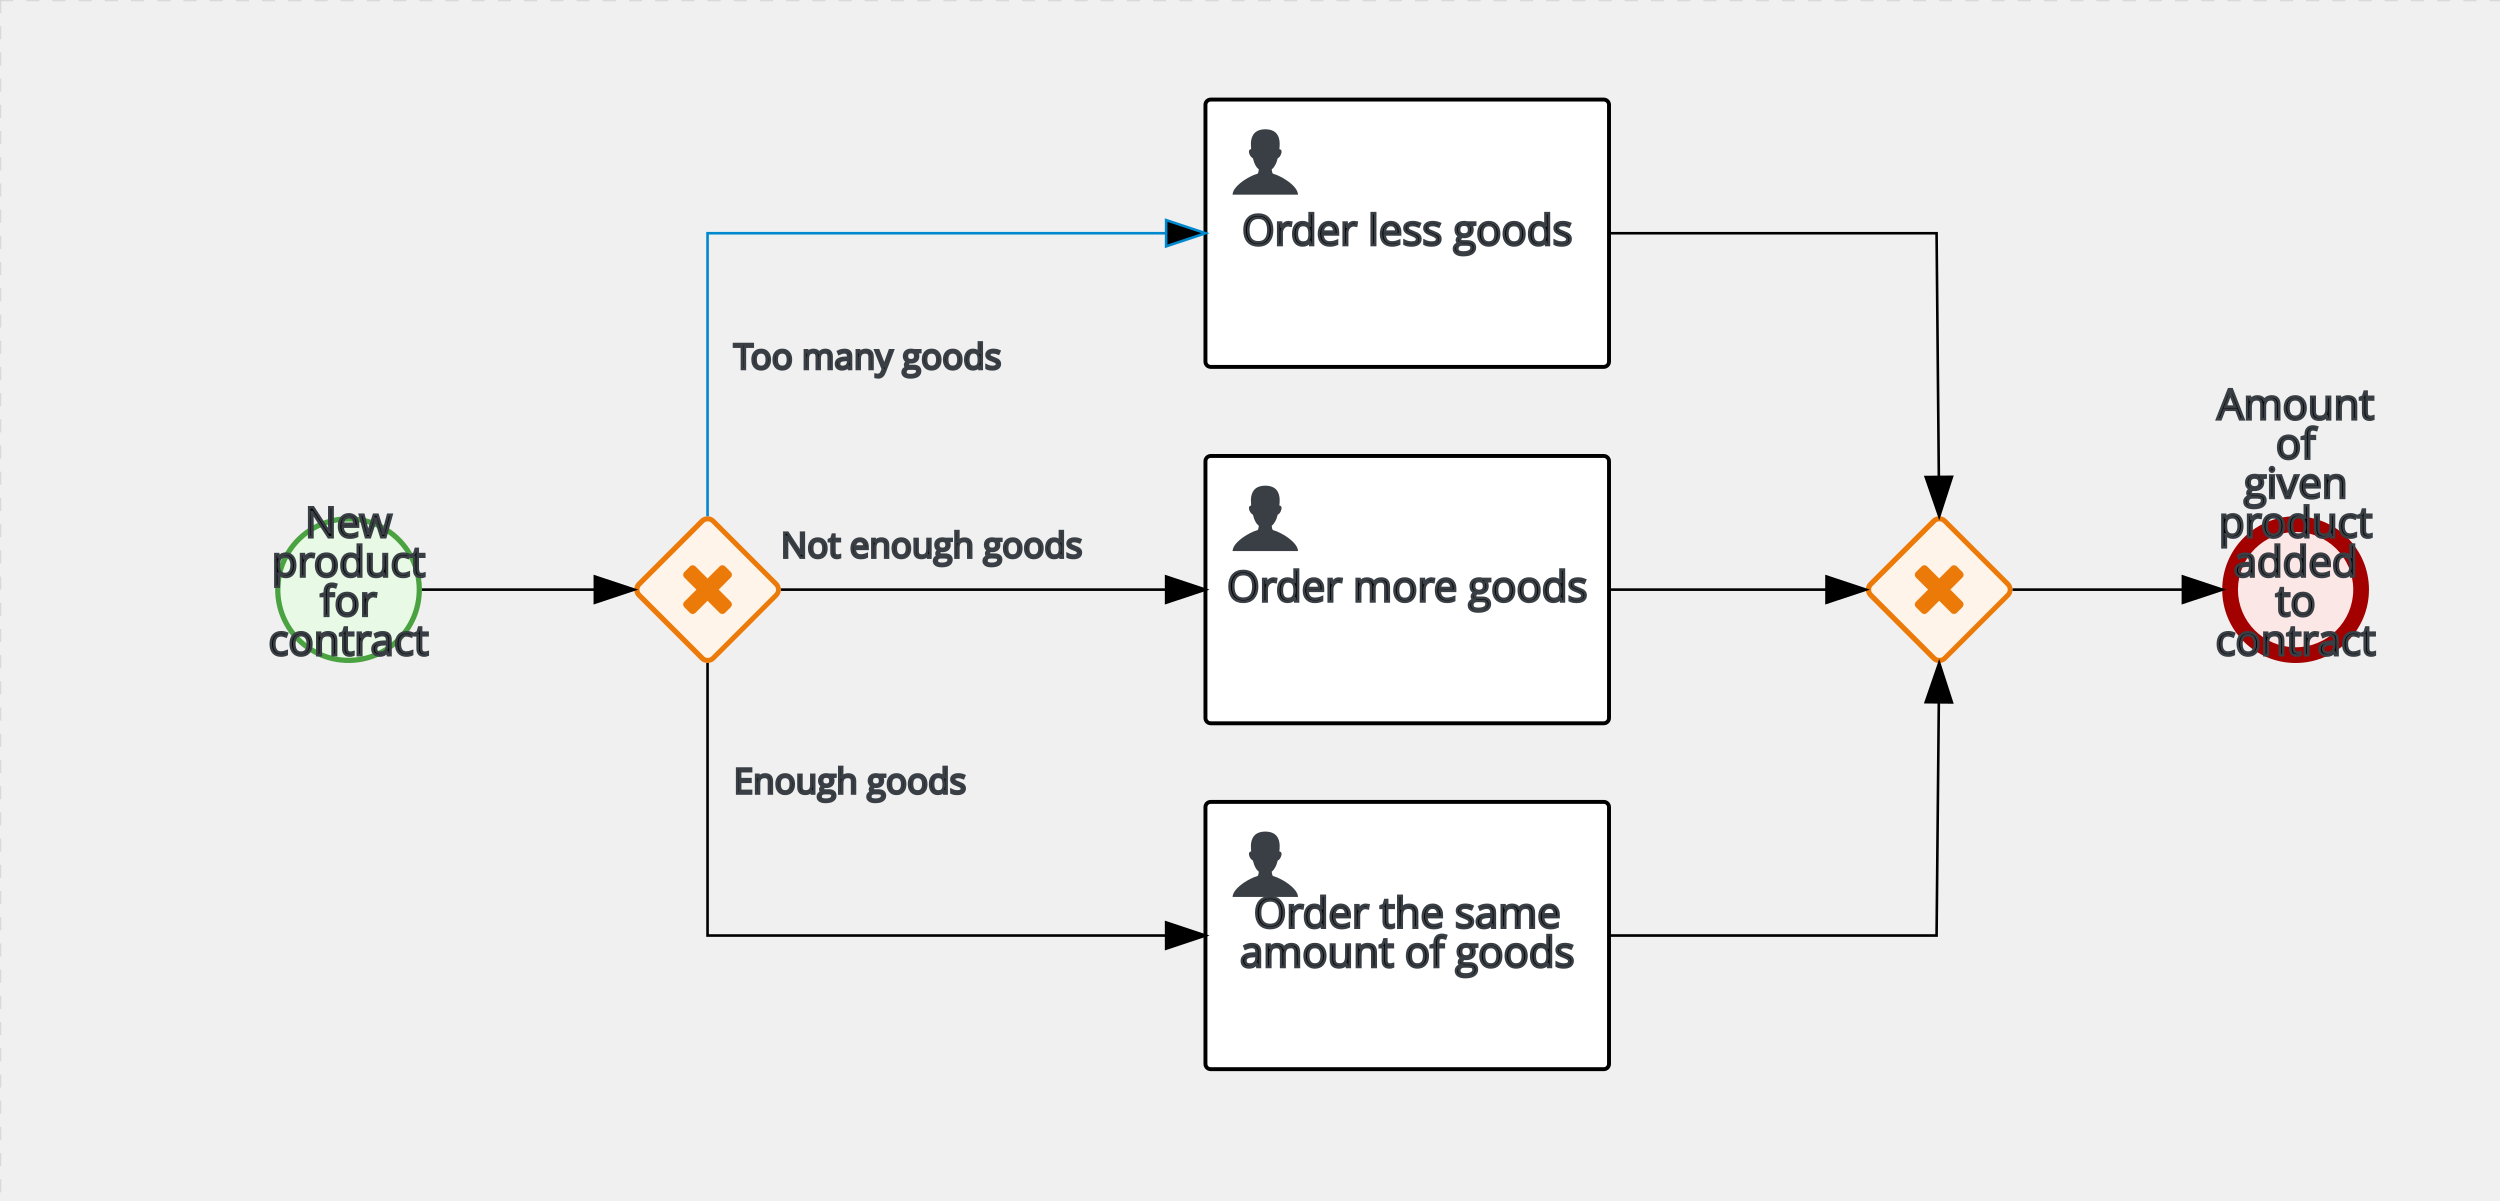
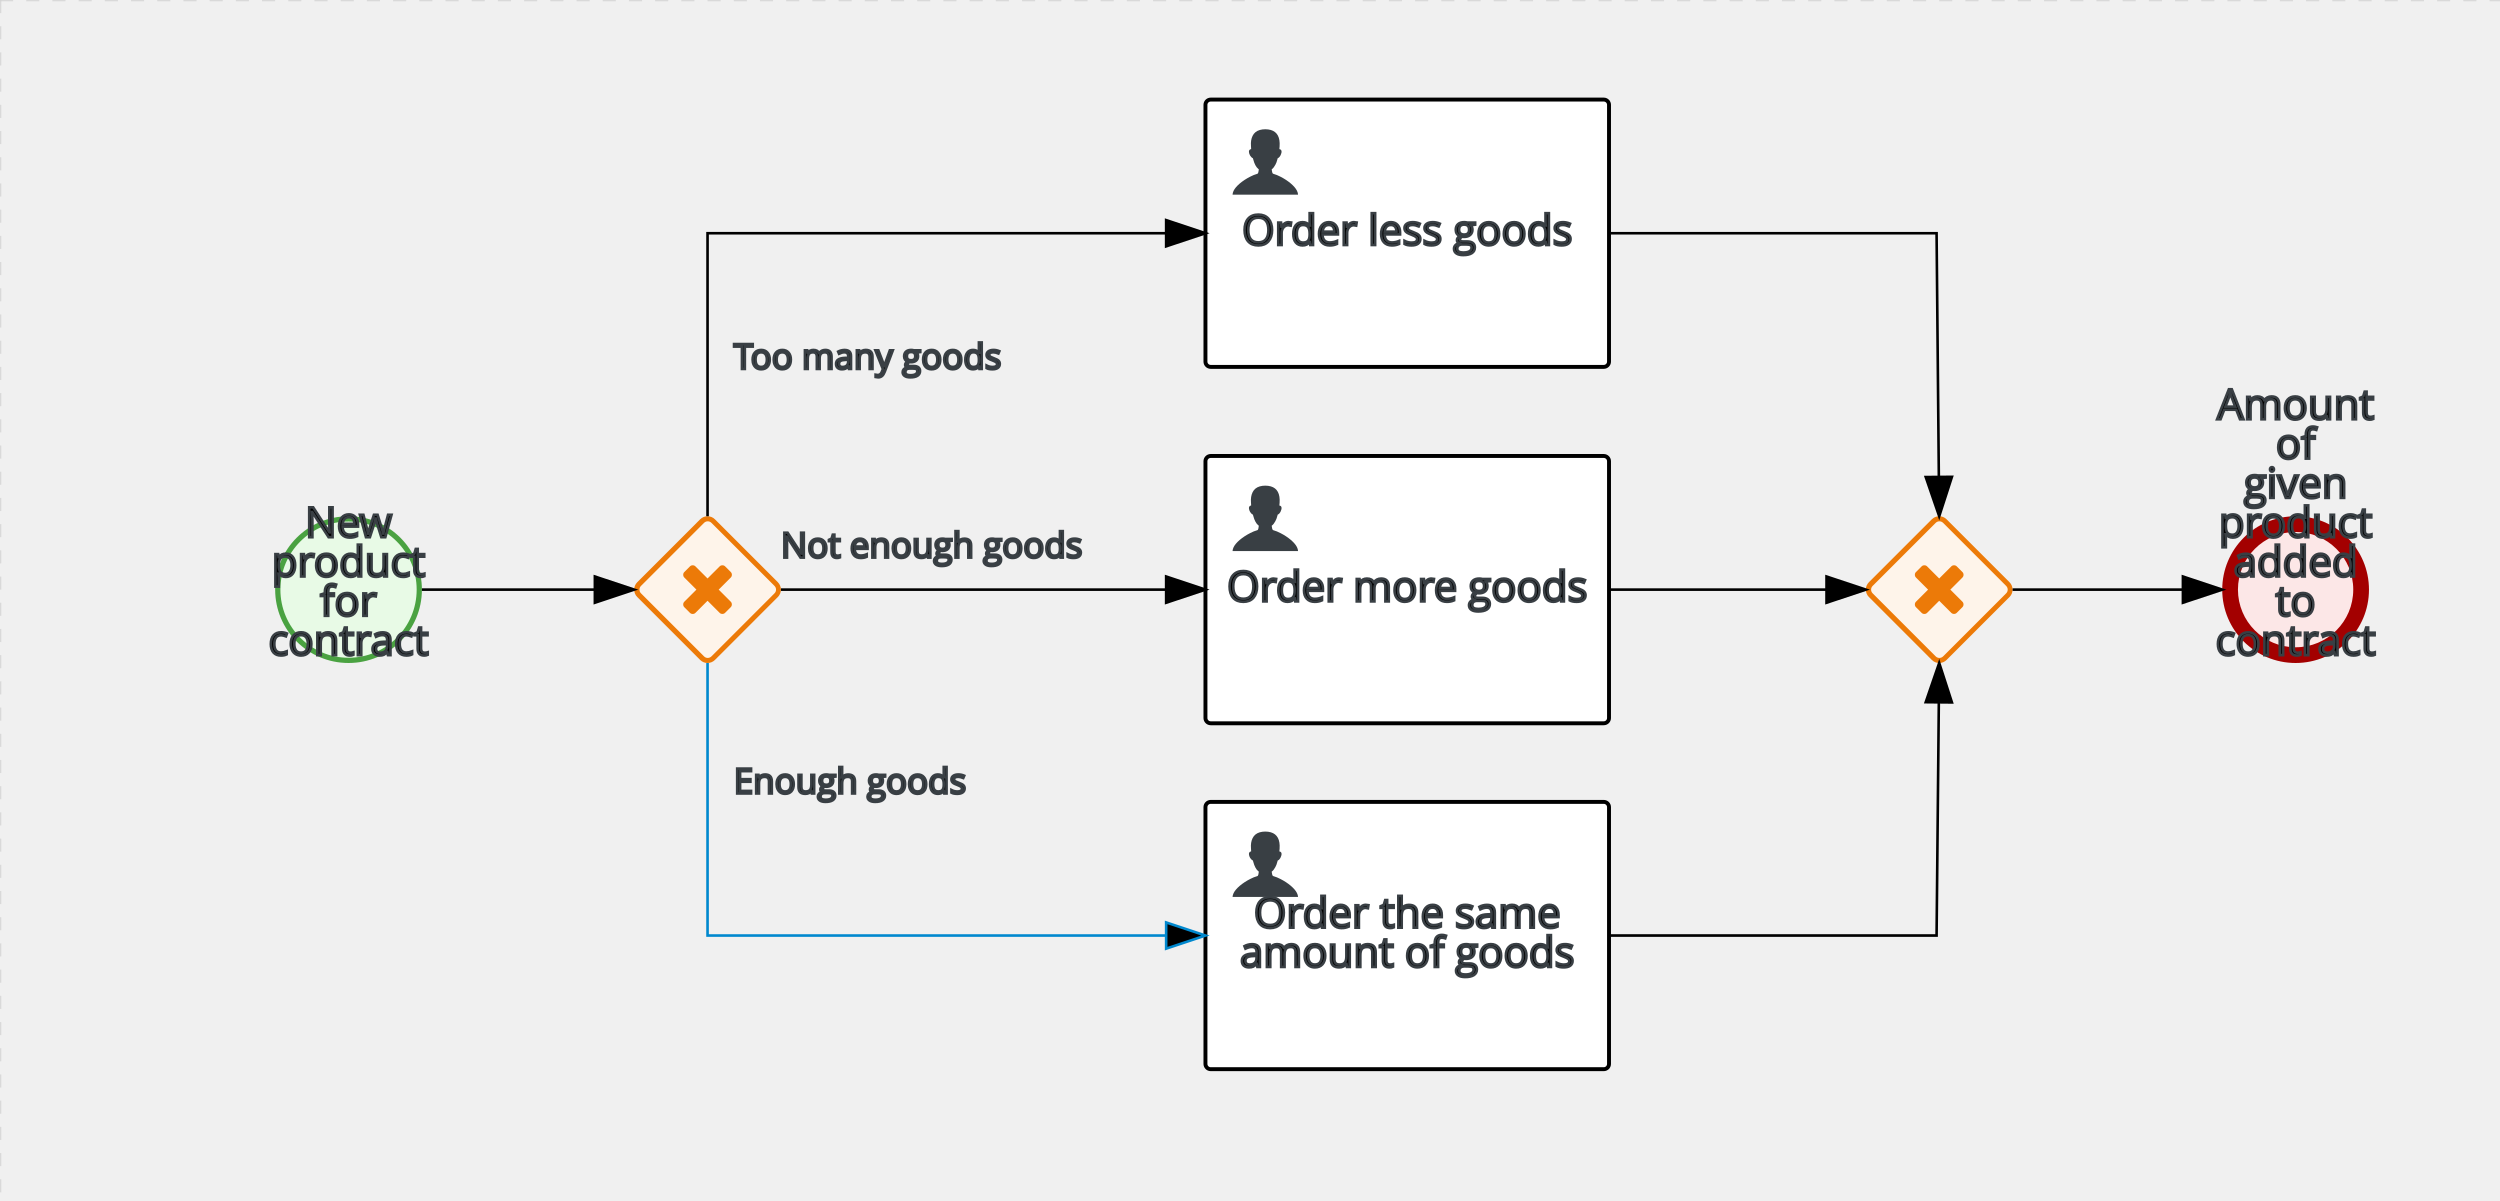
<svg xmlns="http://www.w3.org/2000/svg" version="1.1" width="954" height="458" viewBox="0 0 954 458">
  <defs />
  <g transform="matrix(1,0,0,1,0,0)">
    <g>
      <g>
        <g>
          <path fill="none" stroke="#d3d3d3" paint-order="fill stroke markers" d=" M 0 0 L 1200 0" stroke-miterlimit="10" stroke-opacity="0.8" stroke-dasharray="5" />
        </g>
        <g>
          <path fill="none" stroke="#d3d3d3" paint-order="fill stroke markers" d=" M 0 0 L 0 800" stroke-miterlimit="10" stroke-opacity="0.8" stroke-dasharray="5" />
        </g>
      </g>
      <g id="_ADE8606C-BA04-49FE-BBE7-30871CAC94AC" bpmn2nodeid="_ADE8606C-BA04-49FE-BBE7-30871CAC94AC" transform="matrix(1,0,0,1,848,197)">
        <g>
          <path fill="none" stroke="none" />
        </g>
        <g transform="matrix(0.125,0,0,0.125,0,0)">
          <g transform="matrix(1,0,0,1,0,0)">
            <path fill="#fce7e7" stroke="none" id="_ADE8606C-BA04-49FE-BBE7-30871CAC94AC?shapeType=BACKGROUND" paint-order="stroke fill markers" d=" M 0 0 M 444 224 C 444 263.9 434.2 300.8 414.4 334.5 C 394.7 368.2 368 394.9 334.4 414.5 C 300.8 434.1 263.9 444 224 444 C 184.1 444 147.2 434.2 113.5 414.4 C 79.8 394.7 53.1 368 33.5 334.4 C 13.9 300.8 4 263.9 4 224 C 4 184.1 13.8 147.2 33.6 113.5 C 53.4 79.8 80.1 53.1 113.6 33.5 C 147.1 13.9 184.1 4 224 4 C 263.9 4 300.8 13.8 334.5 33.6 C 368.2 53.4 394.9 80.1 414.5 113.6 C 434.1 147.1 444 184.1 444 224 Z" />
          </g>
          <g>
            <g transform="matrix(1,0,0,1,0,0)">
              <g transform="matrix(1,0,0,1,0,0)">
                <path fill="#a30000" stroke="none" id="_ADE8606C-BA04-49FE-BBE7-30871CAC94AC?shapeType=BORDER&amp;renderType=FILL" paint-order="stroke fill markers" d=" M 0 0 M 224 0 C 100.3 0 0 100.3 0 224 C 0 347.7 100.3 448 224 448 C 347.7 448 448 347.7 448 224 C 448 100.3 347.7 0 224 0 Z M 0 0 M 224 400 C 126.8 400 48 321.2 48 224 C 48 126.8 126.8 48 224 48 C 321.2 48 400 126.8 400 224 C 400 321.2 321.2 400 224 400 Z" />
              </g>
            </g>
          </g>
        </g>
        <g transform="matrix(1,0,0,1,0,-49)">
          <g>
            <text fill="#000000" stroke="none" font-family="Open Sans" font-size="12pt" font-style="normal" font-weight="normal" text-decoration="normal" x="28" y="12" text-anchor="middle" dominant-baseline="alphabetic">Amount</text>
            <text fill="#000000" stroke="none" font-family="Open Sans" font-size="12pt" font-style="normal" font-weight="normal" text-decoration="normal" x="28" y="27" text-anchor="middle" dominant-baseline="alphabetic">     of     </text>
            <text fill="#000000" stroke="none" font-family="Open Sans" font-size="12pt" font-style="normal" font-weight="normal" text-decoration="normal" x="28" y="42" text-anchor="middle" dominant-baseline="alphabetic">  given  </text>
            <text fill="#000000" stroke="none" font-family="Open Sans" font-size="12pt" font-style="normal" font-weight="normal" text-decoration="normal" x="28" y="57" text-anchor="middle" dominant-baseline="alphabetic">product</text>
            <text fill="#000000" stroke="none" font-family="Open Sans" font-size="12pt" font-style="normal" font-weight="normal" text-decoration="normal" x="28" y="72" text-anchor="middle" dominant-baseline="alphabetic"> added </text>
            <text fill="#000000" stroke="none" font-family="Open Sans" font-size="12pt" font-style="normal" font-weight="normal" text-decoration="normal" x="28" y="87" text-anchor="middle" dominant-baseline="alphabetic">     to     </text>
            <text fill="#000000" stroke="none" font-family="Open Sans" font-size="12pt" font-style="normal" font-weight="normal" text-decoration="normal" x="28" y="102" text-anchor="middle" dominant-baseline="alphabetic" id="_ADE8606C-BA04-49FE-BBE7-30871CAC94ACundefined">contract</text>
            <path fill="none" stroke="none" />
            <text fill="none" stroke="#393f44" font-family="Open Sans" font-size="12pt" font-style="normal" font-weight="normal" text-decoration="normal" x="28" y="12" text-anchor="middle" dominant-baseline="alphabetic" stroke-miterlimit="10" stroke-dasharray="">Amount</text>
            <path fill="none" stroke="none" />
            <text fill="none" stroke="#393f44" font-family="Open Sans" font-size="12pt" font-style="normal" font-weight="normal" text-decoration="normal" x="28" y="27" text-anchor="middle" dominant-baseline="alphabetic" stroke-miterlimit="10" stroke-dasharray="">     of     </text>
            <path fill="none" stroke="none" />
            <text fill="none" stroke="#393f44" font-family="Open Sans" font-size="12pt" font-style="normal" font-weight="normal" text-decoration="normal" x="28" y="42" text-anchor="middle" dominant-baseline="alphabetic" stroke-miterlimit="10" stroke-dasharray="">  given  </text>
            <path fill="none" stroke="none" />
            <text fill="none" stroke="#393f44" font-family="Open Sans" font-size="12pt" font-style="normal" font-weight="normal" text-decoration="normal" x="28" y="57" text-anchor="middle" dominant-baseline="alphabetic" stroke-miterlimit="10" stroke-dasharray="">product</text>
            <path fill="none" stroke="none" />
            <text fill="none" stroke="#393f44" font-family="Open Sans" font-size="12pt" font-style="normal" font-weight="normal" text-decoration="normal" x="28" y="72" text-anchor="middle" dominant-baseline="alphabetic" stroke-miterlimit="10" stroke-dasharray=""> added </text>
            <path fill="none" stroke="none" />
            <text fill="none" stroke="#393f44" font-family="Open Sans" font-size="12pt" font-style="normal" font-weight="normal" text-decoration="normal" x="28" y="87" text-anchor="middle" dominant-baseline="alphabetic" stroke-miterlimit="10" stroke-dasharray="">     to     </text>
            <path fill="none" stroke="none" />
            <text fill="none" stroke="#393f44" font-family="Open Sans" font-size="12pt" font-style="normal" font-weight="normal" text-decoration="normal" x="28" y="102" text-anchor="middle" dominant-baseline="alphabetic" stroke-miterlimit="10" stroke-dasharray="">contract</text>
          </g>
          <g>
            <path fill="none" stroke="black" id="_ADE8606C-BA04-49FE-BBE7-30871CAC94ACundefined" paint-order="fill stroke markers" d=" M 0 0 L 0 0" stroke-miterlimit="10" stroke-opacity="0.1" stroke-dasharray="" />
          </g>
        </g>
      </g>
      <g id="_93F8CD21-6AC6-44A3-9EA5-7760BE191A57" bpmn2nodeid="_93F8CD21-6AC6-44A3-9EA5-7760BE191A57" transform="matrix(1,0,0,1,460,306)">
        <g>
          <path fill="none" stroke="none" />
        </g>
        <g transform="matrix(1,0,0,1,0,0)">
          <path fill="#ffffff" stroke="none" id="_93F8CD21-6AC6-44A3-9EA5-7760BE191A57?shapeType=BACKGROUND" paint-order="stroke fill markers" d=" M 2 0 L 152 0 L 152 0 A 2 2 0 0 1 154 2 L 154 100 L 154 100 A 2 2 0 0 1 152 102 L 2 102 L 2 102 A 2 2 0 0 1 0 100 L 0 2 L 0 2 A 2 2 0 0 1 2 0 Z" />
        </g>
        <g transform="matrix(1,0,0,1,0,0)">
          <path fill="none" stroke="#000000" id="_93F8CD21-6AC6-44A3-9EA5-7760BE191A57?shapeType=BORDER&amp;renderType=STROKE" paint-order="fill stroke markers" d=" M 2 0 L 152 0 L 152 0 A 2 2 0 0 1 154 2 L 154 100 L 154 100 A 2 2 0 0 1 152 102 L 2 102 L 2 102 A 2 2 0 0 1 0 100 L 0 2 L 0 2 A 2 2 0 0 1 2 0 Z" stroke-miterlimit="10" stroke-width="1.5" stroke-dasharray="" />
        </g>
        <g>
          <g transform="matrix(0.06,0,0,0.06,9.4,9.4)">
            <g transform="matrix(1,0,0,1,0,0)">
              <path fill="#393f44" stroke="none" id="_93F8CD21-6AC6-44A3-9EA5-7760BE191A57undefined" paint-order="stroke fill markers" d=" M 0 0 M 16 445.21 C 16 440.869 18.784 431.129 22.001 424.217 C 35.768 394.64 77.283 359.28 129 333.084 C 144.516 325.224 157.347 319.964 167.807 317.174 C 171.932 316.074 175.729 314.414 176.525 313.363 C 178.894 310.234 180.914 302.908 181.727 294.5 L 182.5 286.5 L 178.507 283.455 C 166.303 274.146 154.284 251.678 148.04 226.5 C 145.611 216.707 145.056 215.462 142.984 215.158 C 141.703 214.97 138.083 212.243 134.939 209.099 C 123.233 197.393 116.891 177.376 121.44 166.49 C 123.002 162.751 128.155 159.01 131.75 159.004 C 134.448 159 134.471 158.603 132.914 138.788 C 130.927 113.496 134.279 92.265 143.132 74.076 C 152.232 55.38 167.569 42.882 189.049 36.66 C 210.203 30.532 237.797 30.532 258.951 36.66 C 300.042 48.563 318.958 83.806 314.955 141 C 314.32 150.075 313.624 157.788 313.409 158.14 C 313.194 158.493 314.575 159.073 316.479 159.43 C 328.929 161.766 330.986 177.018 321.496 196.621 C 316.903 206.109 309.357 214.508 304.817 215.185 C 303.023 215.453 302.293 217.146 299.943 226.5 C 296.659 239.567 294.474 245.305 287.948 257.995 C 282.491 268.606 273.035 281.109 268.108 284.229 L 264.871 286.278 L 265.518 292.889 C 266.345 301.33 268.639 309.871 270.877 312.837 C 272.067 314.415 275.002 315.79 280.063 317.139 C 291.069 320.075 303.617 325.274 321 334.102 C 369.815 358.891 410.848 393.758 425.032 422.5 C 429.07 430.682 432 440.232 432 445.21 L 432 448 L 224 448 L 16 448 L 16 445.21 Z" />
            </g>
          </g>
        </g>
        <g transform="matrix(1,0,0,1,5.4,13.68)">
          <g transform="matrix(0.04,0,0,0.04,63.36,69.12)">
            <g transform="matrix(1,0,0,1,0,0)">
              <path fill="none" stroke="none" />
            </g>
          </g>
        </g>
        <g transform="matrix(1,0,0,1,0,36)">
          <g>
            <text fill="#000000" stroke="none" font-family="Open Sans" font-size="12pt" font-style="normal" font-weight="normal" text-decoration="normal" x="77" y="12" text-anchor="middle" dominant-baseline="alphabetic">    Order the same     </text>
            <text fill="#000000" stroke="none" font-family="Open Sans" font-size="12pt" font-style="normal" font-weight="normal" text-decoration="normal" x="77" y="27" text-anchor="middle" dominant-baseline="alphabetic" id="_93F8CD21-6AC6-44A3-9EA5-7760BE191A57undefined">   amount of goods   </text>
            <path fill="none" stroke="none" />
            <text fill="none" stroke="#393f44" font-family="Open Sans" font-size="12pt" font-style="normal" font-weight="normal" text-decoration="normal" x="77" y="12" text-anchor="middle" dominant-baseline="alphabetic" stroke-miterlimit="10" stroke-dasharray="">    Order the same     </text>
            <path fill="none" stroke="none" />
            <text fill="none" stroke="#393f44" font-family="Open Sans" font-size="12pt" font-style="normal" font-weight="normal" text-decoration="normal" x="77" y="27" text-anchor="middle" dominant-baseline="alphabetic" stroke-miterlimit="10" stroke-dasharray="">   amount of goods   </text>
          </g>
          <g>
            <path fill="none" stroke="black" id="_93F8CD21-6AC6-44A3-9EA5-7760BE191A57undefined" paint-order="fill stroke markers" d=" M 0 0 L 0 0" stroke-miterlimit="10" stroke-opacity="0.1" stroke-dasharray="" />
          </g>
        </g>
      </g>
      <g id="_AAF55125-5B76-42FB-BB2B-0B1C50A6822E" bpmn2nodeid="_AAF55125-5B76-42FB-BB2B-0B1C50A6822E" transform="matrix(1,0,0,1,712,197)">
        <g>
          <path fill="none" stroke="none" />
        </g>
        <g transform="matrix(0.125,0,0,0.125,0,0)">
          <g transform="matrix(1,0,0,1,0,0)">
            <path fill="#fef4ea" stroke="none" id="_AAF55125-5B76-42FB-BB2B-0B1C50A6822E?shapeType=BACKGROUND" paint-order="stroke fill markers" d=" M 0 0 M 224.4 4.3 C 216.4 4.3 208.4 7.3 202.3 13.4 L 13.5 202.2 C 1.3 214.4 1.3 234.2 13.5 246.4 L 202.2 435.1 C 208.3 441.2 216.4 444.2 224.3 444.2 C 232.2 444.2 240.3 441.2 246.4 435.1 L 435.1 246.4 C 447.3 234.2 447.3 214.4 435.1 202.2 L 246.5 13.4 C 240.4 7.3 232.4 4.3 224.4 4.3 L 224.4 4.3 Z" />
          </g>
          <g>
            <g transform="matrix(1,0,0,1,0,0)">
              <g transform="matrix(1,0,0,1,0,0)">
                <path fill="#ec7a08" stroke="none" id="_AAF55125-5B76-42FB-BB2B-0B1C50A6822E?shapeType=BORDER&amp;renderType=FILL" paint-order="stroke fill markers" d=" M 0 0 M 20.8 212.7 L 213.3 20.2 C 219.6 13.9 229.7 13.9 235.9 20.2 L 428.4 212.7 C 434.7 219 434.7 229.1 428.4 235.3 L 235.9 427.8 C 229.6 434.1 219.5 434.1 213.3 427.8 L 20.8 235.3 C 14.5 229.1 14.5 218.9 20.8 212.7 L 20.8 212.7 Z M 0 0 M 0 224 C 0 232.1 3.1 240.3 9.3 246.5 L 201.5 438.7 C 213.9 451.1 234.1 451.1 246.5 438.7 L 438.7 246.5 C 444.9 240.3 448 232.1 448 224 C 448 215.9 444.9 207.7 438.7 201.5 L 246.5 9.3 C 234.1 -3.1 213.9 -3.1 201.5 9.3 L 9.3 201.5 C 3.1 207.7 0 215.9 0 224 L 0 224 Z" />
              </g>
            </g>
          </g>
          <g>
            <g transform="matrix(1,0,0,1,0,0)">
              <g transform="matrix(1,0,0,1,0,0)">
                <path fill="#ec7a08" stroke="none" id="_AAF55125-5B76-42FB-BB2B-0B1C50A6822Eundefined" paint-order="stroke fill markers" d=" M 0 0 M 298.2 269.2 C 298.2 272.6 297.1 275.3 294.7 277.7 L 277.7 294.7 C 275.3 297.1 272.6 298.2 269.2 298.2 C 265.8 298.2 263.1 297.1 260.7 294.7 L 224 258 L 187.2 294.8 C 184.8 297.2 182.1 298.3 178.7 298.3 C 175.3 298.3 172.6 297.2 170.2 294.8 L 153.2 277.8 C 150.8 275.4 149.7 272.7 149.7 269.3 C 149.7 265.9 150.8 263.2 153.2 260.8 L 190 224 L 153.2 187.2 C 150.8 184.8 149.7 182 149.7 178.7 C 149.7 175.3 150.8 172.5 153.2 170.2 L 170.2 153.2 C 172.6 150.8 175.3 149.7 178.7 149.7 C 182.1 149.7 184.8 150.8 187.2 153.2 L 224 190 L 260.8 153.2 C 263.2 150.8 265.9 149.7 269.3 149.7 C 272.7 149.7 275.4 150.8 277.8 153.2 L 294.8 170.2 C 297.2 172.5 298.3 175.3 298.3 178.7 C 298.3 182 297.2 184.8 294.8 187.2 L 258 224 L 294.8 260.8 C 297.1 263.1 298.2 265.9 298.2 269.2 Z" />
              </g>
            </g>
          </g>
        </g>
        <g transform="matrix(1,0,0,1,0,28)">
          <g />
          <g>
            <path fill="none" stroke="black" id="_AAF55125-5B76-42FB-BB2B-0B1C50A6822Eundefined" paint-order="fill stroke markers" d=" M 0 0 L 0 0" stroke-miterlimit="10" stroke-opacity="0.1" stroke-dasharray="" />
          </g>
        </g>
      </g>
      <g id="_D27DB2E2-BEDB-4C36-970F-3C585E9AB317" bpmn2nodeid="_D27DB2E2-BEDB-4C36-970F-3C585E9AB317" transform="matrix(1,0,0,1,242,197)">
        <g>
          <path fill="none" stroke="none" />
        </g>
        <g transform="matrix(0.125,0,0,0.125,0,0)">
          <g transform="matrix(1,0,0,1,0,0)">
            <path fill="#fef4ea" stroke="none" id="_D27DB2E2-BEDB-4C36-970F-3C585E9AB317?shapeType=BACKGROUND" paint-order="stroke fill markers" d=" M 0 0 M 224.4 4.3 C 216.4 4.3 208.4 7.3 202.3 13.4 L 13.5 202.2 C 1.3 214.4 1.3 234.2 13.5 246.4 L 202.2 435.1 C 208.3 441.2 216.4 444.2 224.3 444.2 C 232.2 444.2 240.3 441.2 246.4 435.1 L 435.1 246.4 C 447.3 234.2 447.3 214.4 435.1 202.2 L 246.5 13.4 C 240.4 7.3 232.4 4.3 224.4 4.3 L 224.4 4.3 Z" />
          </g>
          <g>
            <g transform="matrix(1,0,0,1,0,0)">
              <g transform="matrix(1,0,0,1,0,0)">
                <path fill="rgb(236,122,8)" stroke="none" id="_D27DB2E2-BEDB-4C36-970F-3C585E9AB317?shapeType=BORDER&amp;renderType=FILL" paint-order="stroke fill markers" d=" M 0 0 M 20.8 212.7 L 213.3 20.2 C 219.6 13.9 229.7 13.9 235.9 20.2 L 428.4 212.7 C 434.7 219 434.7 229.1 428.4 235.3 L 235.9 427.8 C 229.6 434.1 219.5 434.1 213.3 427.8 L 20.8 235.3 C 14.5 229.1 14.5 218.9 20.8 212.7 L 20.8 212.7 Z M 0 0 M 0 224 C 0 232.1 3.1 240.3 9.3 246.5 L 201.5 438.7 C 213.9 451.1 234.1 451.1 246.5 438.7 L 438.7 246.5 C 444.9 240.3 448 232.1 448 224 C 448 215.9 444.9 207.7 438.7 201.5 L 246.5 9.3 C 234.1 -3.1 213.9 -3.1 201.5 9.3 L 9.3 201.5 C 3.1 207.7 0 215.9 0 224 L 0 224 Z" />
              </g>
            </g>
          </g>
          <g>
            <g transform="matrix(1,0,0,1,0,0)">
              <g transform="matrix(1,0,0,1,0,0)">
                <path fill="#ec7a08" stroke="none" id="_D27DB2E2-BEDB-4C36-970F-3C585E9AB317undefined" paint-order="stroke fill markers" d=" M 0 0 M 298.2 269.2 C 298.2 272.6 297.1 275.3 294.7 277.7 L 277.7 294.7 C 275.3 297.1 272.6 298.2 269.2 298.2 C 265.8 298.2 263.1 297.1 260.7 294.7 L 224 258 L 187.2 294.8 C 184.8 297.2 182.1 298.3 178.7 298.3 C 175.3 298.3 172.6 297.2 170.2 294.8 L 153.2 277.8 C 150.8 275.4 149.7 272.7 149.7 269.3 C 149.7 265.9 150.8 263.2 153.2 260.8 L 190 224 L 153.2 187.2 C 150.8 184.8 149.7 182 149.7 178.7 C 149.7 175.3 150.8 172.5 153.2 170.2 L 170.2 153.2 C 172.6 150.8 175.3 149.7 178.7 149.7 C 182.1 149.7 184.8 150.8 187.2 153.2 L 224 190 L 260.8 153.2 C 263.2 150.8 265.9 149.7 269.3 149.7 C 272.7 149.7 275.4 150.8 277.8 153.2 L 294.8 170.2 C 297.2 172.5 298.3 175.3 298.3 178.7 C 298.3 182 297.2 184.8 294.8 187.2 L 258 224 L 294.8 260.8 C 297.1 263.1 298.2 265.9 298.2 269.2 Z" />
              </g>
            </g>
          </g>
        </g>
        <g transform="matrix(1,0,0,1,0,28)">
          <g />
          <g>
            <path fill="none" stroke="black" id="_D27DB2E2-BEDB-4C36-970F-3C585E9AB317undefined" paint-order="fill stroke markers" d=" M 0 0 L 0 0" stroke-miterlimit="10" stroke-opacity="0.1" stroke-dasharray="" />
          </g>
        </g>
      </g>
      <g id="_7F37E690-5699-41A0-BF45-1E7CAA450104" bpmn2nodeid="_7F37E690-5699-41A0-BF45-1E7CAA450104" transform="matrix(1,0,0,1,460,38)">
        <g>
          <path fill="none" stroke="none" />
        </g>
        <g transform="matrix(1,0,0,1,0,0)">
          <path fill="#ffffff" stroke="none" id="_7F37E690-5699-41A0-BF45-1E7CAA450104?shapeType=BACKGROUND" paint-order="stroke fill markers" d=" M 2 0 L 152 0 L 152 0 A 2 2 0 0 1 154 2 L 154 100 L 154 100 A 2 2 0 0 1 152 102 L 2 102 L 2 102 A 2 2 0 0 1 0 100 L 0 2 L 0 2 A 2 2 0 0 1 2 0 Z" />
        </g>
        <g transform="matrix(1,0,0,1,0,0)">
          <path fill="none" stroke="#000000" id="_7F37E690-5699-41A0-BF45-1E7CAA450104?shapeType=BORDER&amp;renderType=STROKE" paint-order="fill stroke markers" d=" M 2 0 L 152 0 L 152 0 A 2 2 0 0 1 154 2 L 154 100 L 154 100 A 2 2 0 0 1 152 102 L 2 102 L 2 102 A 2 2 0 0 1 0 100 L 0 2 L 0 2 A 2 2 0 0 1 2 0 Z" stroke-miterlimit="10" stroke-width="1.5" stroke-dasharray="" />
        </g>
        <g>
          <g transform="matrix(0.06,0,0,0.06,9.4,9.4)">
            <g transform="matrix(1,0,0,1,0,0)">
              <path fill="#393f44" stroke="none" id="_7F37E690-5699-41A0-BF45-1E7CAA450104undefined" paint-order="stroke fill markers" d=" M 0 0 M 16 445.21 C 16 440.869 18.784 431.129 22.001 424.217 C 35.768 394.64 77.283 359.28 129 333.084 C 144.516 325.224 157.347 319.964 167.807 317.174 C 171.932 316.074 175.729 314.414 176.525 313.363 C 178.894 310.234 180.914 302.908 181.727 294.5 L 182.5 286.5 L 178.507 283.455 C 166.303 274.146 154.284 251.678 148.04 226.5 C 145.611 216.707 145.056 215.462 142.984 215.158 C 141.703 214.97 138.083 212.243 134.939 209.099 C 123.233 197.393 116.891 177.376 121.44 166.49 C 123.002 162.751 128.155 159.01 131.75 159.004 C 134.448 159 134.471 158.603 132.914 138.788 C 130.927 113.496 134.279 92.265 143.132 74.076 C 152.232 55.38 167.569 42.882 189.049 36.66 C 210.203 30.532 237.797 30.532 258.951 36.66 C 300.042 48.563 318.958 83.806 314.955 141 C 314.32 150.075 313.624 157.788 313.409 158.14 C 313.194 158.493 314.575 159.073 316.479 159.43 C 328.929 161.766 330.986 177.018 321.496 196.621 C 316.903 206.109 309.357 214.508 304.817 215.185 C 303.023 215.453 302.293 217.146 299.943 226.5 C 296.659 239.567 294.474 245.305 287.948 257.995 C 282.491 268.606 273.035 281.109 268.108 284.229 L 264.871 286.278 L 265.518 292.889 C 266.345 301.33 268.639 309.871 270.877 312.837 C 272.067 314.415 275.002 315.79 280.063 317.139 C 291.069 320.075 303.617 325.274 321 334.102 C 369.815 358.891 410.848 393.758 425.032 422.5 C 429.07 430.682 432 440.232 432 445.21 L 432 448 L 224 448 L 16 448 L 16 445.21 Z" />
            </g>
          </g>
        </g>
        <g transform="matrix(1,0,0,1,5.4,13.68)">
          <g transform="matrix(0.04,0,0,0.04,63.36,69.12)">
            <g transform="matrix(1,0,0,1,0,0)">
              <path fill="none" stroke="none" />
            </g>
          </g>
        </g>
        <g transform="matrix(1,0,0,1,0,43.5)">
          <g>
            <text fill="#000000" stroke="none" font-family="Open Sans" font-size="12pt" font-style="normal" font-weight="normal" text-decoration="normal" x="77" y="12" text-anchor="middle" dominant-baseline="alphabetic" id="_7F37E690-5699-41A0-BF45-1E7CAA450104undefined">   Order less goods    </text>
            <path fill="none" stroke="none" />
            <text fill="none" stroke="#393f44" font-family="Open Sans" font-size="12pt" font-style="normal" font-weight="normal" text-decoration="normal" x="77" y="12" text-anchor="middle" dominant-baseline="alphabetic" stroke-miterlimit="10" stroke-dasharray="">   Order less goods    </text>
          </g>
          <g>
            <path fill="none" stroke="black" id="_7F37E690-5699-41A0-BF45-1E7CAA450104undefined" paint-order="fill stroke markers" d=" M 0 0 L 0 0" stroke-miterlimit="10" stroke-opacity="0.1" stroke-dasharray="" />
          </g>
        </g>
      </g>
      <g id="_D6EFC512-0842-4E3D-9A96-ECF037D23069" bpmn2nodeid="_D6EFC512-0842-4E3D-9A96-ECF037D23069" transform="matrix(1,0,0,1,105,197)">
        <g>
          <path fill="none" stroke="none" />
        </g>
        <g transform="matrix(0.125,0,0,0.125,0,0)">
          <g transform="matrix(1,0,0,1,0,0)">
            <path fill="#e8fae6" stroke="none" id="_D6EFC512-0842-4E3D-9A96-ECF037D23069?shapeType=BACKGROUND" paint-order="stroke fill markers" d=" M 0 0 M 444 224 C 444 263.9 434.2 300.8 414.4 334.5 C 394.7 368.2 368 394.9 334.4 414.5 C 300.8 434.1 263.9 444 224 444 C 184.1 444 147.2 434.2 113.5 414.4 C 79.8 394.7 53.1 368 33.5 334.4 C 13.9 300.8 4 263.9 4 224 C 4 184.1 13.8 147.2 33.6 113.5 C 53.4 79.8 80.1 53.1 113.6 33.5 C 147.1 13.9 184.1 4 224 4 C 263.9 4 300.8 13.8 334.5 33.6 C 368.2 53.4 394.9 80.1 414.5 113.6 C 434.1 147.1 444 184.1 444 224 Z" />
          </g>
          <g>
            <g transform="matrix(1,0,0,1,0,0)">
              <g transform="matrix(1,0,0,1,0,0)">
                <path fill="#4aa241" stroke="none" id="_D6EFC512-0842-4E3D-9A96-ECF037D23069?shapeType=BORDER&amp;renderType=FILL" paint-order="stroke fill markers" d=" M 0 0 M 224 0 C 100.3 0 0 100.3 0 224 C 0 347.7 100.3 448 224 448 C 347.7 448 448 347.7 448 224 C 448 100.3 347.7 0 224 0 Z M 0 0 M 224 432 C 109.1 432 16 338.9 16 224 C 16 109.1 109.1 16 224 16 C 338.9 16 432 109.1 432 224 C 432 338.9 338.9 432 224 432 Z" />
              </g>
            </g>
          </g>
        </g>
        <g transform="matrix(1,0,0,1,0,-4)">
          <g>
            <text fill="#000000" stroke="none" font-family="Open Sans" font-size="12pt" font-style="normal" font-weight="normal" text-decoration="normal" x="28" y="12" text-anchor="middle" dominant-baseline="alphabetic">  New   </text>
            <text fill="#000000" stroke="none" font-family="Open Sans" font-size="12pt" font-style="normal" font-weight="normal" text-decoration="normal" x="28" y="27" text-anchor="middle" dominant-baseline="alphabetic">product</text>
            <text fill="#000000" stroke="none" font-family="Open Sans" font-size="12pt" font-style="normal" font-weight="normal" text-decoration="normal" x="28" y="42" text-anchor="middle" dominant-baseline="alphabetic">    for    </text>
            <text fill="#000000" stroke="none" font-family="Open Sans" font-size="12pt" font-style="normal" font-weight="normal" text-decoration="normal" x="28" y="57" text-anchor="middle" dominant-baseline="alphabetic" id="_D6EFC512-0842-4E3D-9A96-ECF037D23069undefined">contract</text>
            <path fill="none" stroke="none" />
            <text fill="none" stroke="#393f44" font-family="Open Sans" font-size="12pt" font-style="normal" font-weight="normal" text-decoration="normal" x="28" y="12" text-anchor="middle" dominant-baseline="alphabetic" stroke-miterlimit="10" stroke-dasharray="">  New   </text>
            <path fill="none" stroke="none" />
            <text fill="none" stroke="#393f44" font-family="Open Sans" font-size="12pt" font-style="normal" font-weight="normal" text-decoration="normal" x="28" y="27" text-anchor="middle" dominant-baseline="alphabetic" stroke-miterlimit="10" stroke-dasharray="">product</text>
            <path fill="none" stroke="none" />
            <text fill="none" stroke="#393f44" font-family="Open Sans" font-size="12pt" font-style="normal" font-weight="normal" text-decoration="normal" x="28" y="42" text-anchor="middle" dominant-baseline="alphabetic" stroke-miterlimit="10" stroke-dasharray="">    for    </text>
            <path fill="none" stroke="none" />
            <text fill="none" stroke="#393f44" font-family="Open Sans" font-size="12pt" font-style="normal" font-weight="normal" text-decoration="normal" x="28" y="57" text-anchor="middle" dominant-baseline="alphabetic" stroke-miterlimit="10" stroke-dasharray="">contract</text>
          </g>
          <g>
            <path fill="none" stroke="black" id="_D6EFC512-0842-4E3D-9A96-ECF037D23069undefined" paint-order="fill stroke markers" d=" M 0 0 L 0 0" stroke-miterlimit="10" stroke-opacity="0.1" stroke-dasharray="" />
          </g>
        </g>
      </g>
      <g id="_D287B866-F2A0-4AC8-BF43-16A01B3DEB85" bpmn2nodeid="_D287B866-F2A0-4AC8-BF43-16A01B3DEB85" transform="matrix(1,0,0,1,460,174)">
        <g>
          <path fill="none" stroke="none" />
        </g>
        <g transform="matrix(1,0,0,1,0,0)">
          <path fill="#ffffff" stroke="none" id="_D287B866-F2A0-4AC8-BF43-16A01B3DEB85?shapeType=BACKGROUND" paint-order="stroke fill markers" d=" M 2 0 L 152 0 L 152 0 A 2 2 0 0 1 154 2 L 154 100 L 154 100 A 2 2 0 0 1 152 102 L 2 102 L 2 102 A 2 2 0 0 1 0 100 L 0 2 L 0 2 A 2 2 0 0 1 2 0 Z" />
        </g>
        <g transform="matrix(1,0,0,1,0,0)">
          <path fill="none" stroke="#000000" id="_D287B866-F2A0-4AC8-BF43-16A01B3DEB85?shapeType=BORDER&amp;renderType=STROKE" paint-order="fill stroke markers" d=" M 2 0 L 152 0 L 152 0 A 2 2 0 0 1 154 2 L 154 100 L 154 100 A 2 2 0 0 1 152 102 L 2 102 L 2 102 A 2 2 0 0 1 0 100 L 0 2 L 0 2 A 2 2 0 0 1 2 0 Z" stroke-miterlimit="10" stroke-width="1.5" stroke-dasharray="" />
        </g>
        <g>
          <g transform="matrix(0.06,0,0,0.06,9.4,9.4)">
            <g transform="matrix(1,0,0,1,0,0)">
              <path fill="#393f44" stroke="none" id="_D287B866-F2A0-4AC8-BF43-16A01B3DEB85undefined" paint-order="stroke fill markers" d=" M 0 0 M 16 445.21 C 16 440.869 18.784 431.129 22.001 424.217 C 35.768 394.64 77.283 359.28 129 333.084 C 144.516 325.224 157.347 319.964 167.807 317.174 C 171.932 316.074 175.729 314.414 176.525 313.363 C 178.894 310.234 180.914 302.908 181.727 294.5 L 182.5 286.5 L 178.507 283.455 C 166.303 274.146 154.284 251.678 148.04 226.5 C 145.611 216.707 145.056 215.462 142.984 215.158 C 141.703 214.97 138.083 212.243 134.939 209.099 C 123.233 197.393 116.891 177.376 121.44 166.49 C 123.002 162.751 128.155 159.01 131.75 159.004 C 134.448 159 134.471 158.603 132.914 138.788 C 130.927 113.496 134.279 92.265 143.132 74.076 C 152.232 55.38 167.569 42.882 189.049 36.66 C 210.203 30.532 237.797 30.532 258.951 36.66 C 300.042 48.563 318.958 83.806 314.955 141 C 314.32 150.075 313.624 157.788 313.409 158.14 C 313.194 158.493 314.575 159.073 316.479 159.43 C 328.929 161.766 330.986 177.018 321.496 196.621 C 316.903 206.109 309.357 214.508 304.817 215.185 C 303.023 215.453 302.293 217.146 299.943 226.5 C 296.659 239.567 294.474 245.305 287.948 257.995 C 282.491 268.606 273.035 281.109 268.108 284.229 L 264.871 286.278 L 265.518 292.889 C 266.345 301.33 268.639 309.871 270.877 312.837 C 272.067 314.415 275.002 315.79 280.063 317.139 C 291.069 320.075 303.617 325.274 321 334.102 C 369.815 358.891 410.848 393.758 425.032 422.5 C 429.07 430.682 432 440.232 432 445.21 L 432 448 L 224 448 L 16 448 L 16 445.21 Z" />
            </g>
          </g>
        </g>
        <g transform="matrix(1,0,0,1,5.4,13.68)">
          <g transform="matrix(0.04,0,0,0.04,63.36,69.12)">
            <g transform="matrix(1,0,0,1,0,0)">
              <path fill="none" stroke="none" />
            </g>
          </g>
        </g>
        <g transform="matrix(1,0,0,1,0,43.5)">
          <g>
            <text fill="#000000" stroke="none" font-family="Open Sans" font-size="12pt" font-style="normal" font-weight="normal" text-decoration="normal" x="77" y="12" text-anchor="middle" dominant-baseline="alphabetic" id="_D287B866-F2A0-4AC8-BF43-16A01B3DEB85undefined">  Order more goods  </text>
            <path fill="none" stroke="none" />
            <text fill="none" stroke="#393f44" font-family="Open Sans" font-size="12pt" font-style="normal" font-weight="normal" text-decoration="normal" x="77" y="12" text-anchor="middle" dominant-baseline="alphabetic" stroke-miterlimit="10" stroke-dasharray="">  Order more goods  </text>
          </g>
          <g>
            <path fill="none" stroke="black" id="_D287B866-F2A0-4AC8-BF43-16A01B3DEB85undefined" paint-order="fill stroke markers" d=" M 0 0 L 0 0" stroke-miterlimit="10" stroke-opacity="0.1" stroke-dasharray="" />
          </g>
        </g>
      </g>
      <g id="_1EBE9426-5E74-483B-B26C-EB5D9317F384" bpmn2nodeid="_1EBE9426-5E74-483B-B26C-EB5D9317F384">
        <g>
          <path fill="none" stroke="#000000" paint-order="fill stroke markers" d=" M 161 225 L 227 225" stroke-miterlimit="10" stroke-dasharray="" />
        </g>
        <g transform="matrix(1,0,0,1,161,225)" />
        <g transform="matrix(6.123233995736766e-17,1,-1,6.123233995736766e-17,242,220)">
          <path fill="#000000" stroke="#000000" paint-order="fill stroke markers" d=" M 10 15 L 0 15 L 5 0 Z" stroke-miterlimit="10" stroke-dasharray="" />
        </g>
      </g>
      <g id="_A6D1B165-5DE6-4E64-AA3B-4AE9BF2605E7" bpmn2nodeid="_A6D1B165-5DE6-4E64-AA3B-4AE9BF2605E7">
        <g>
-           <path fill="none" stroke="rgb(0,136,206)" paint-order="fill stroke markers" d=" M 270 197 L 270 89 L 445 89" stroke-miterlimit="10" stroke-dasharray="" />
+           <path fill="none" stroke="rgb(0,0,0)" paint-order="fill stroke markers" d=" M 270 197 L 270 89 L 445 89" stroke-miterlimit="10" stroke-dasharray="" />
        </g>
        <g transform="matrix(1,0,0,1,270,197)" />
        <g transform="matrix(6.123233995736766e-17,1,-1,6.123233995736766e-17,460,84)">
-           <path fill="rgb(0,0,0)" stroke="rgb(0,136,206)" paint-order="fill stroke markers" d=" M 10 15 L 0 15 L 5 0 Z" stroke-miterlimit="10" stroke-dasharray="" />
+           <path fill="rgb(0,0,0)" stroke="rgb(0,0,0)" paint-order="fill stroke markers" d=" M 10 15 L 0 15 L 5 0 Z" stroke-miterlimit="10" stroke-dasharray="" />
        </g>
        <g transform="matrix(1,0,0,1,280,132)">
          <text fill="#000000" stroke="none" font-family="Open Sans" font-size="10pt" font-style="normal" font-weight="normal" text-decoration="normal" x="0" y="8.8" text-anchor="start" dominant-baseline="alphabetic">Too many goods  </text>
          <path fill="none" stroke="none" />
          <text fill="none" stroke="#393f44" font-family="Open Sans" font-size="10pt" font-style="normal" font-weight="normal" text-decoration="normal" x="0" y="8.8" text-anchor="start" dominant-baseline="alphabetic" stroke-miterlimit="10" stroke-dasharray="">Too many goods  </text>
        </g>
      </g>
      <g id="_CF8118E7-A214-4E17-BB71-AB6994F5DA2D" bpmn2nodeid="_CF8118E7-A214-4E17-BB71-AB6994F5DA2D">
        <g>
          <path fill="none" stroke="#000000" paint-order="fill stroke markers" d=" M 614 89 L 739 89 L 739.861 182.001" stroke-miterlimit="10" stroke-dasharray="" />
        </g>
        <g transform="matrix(1,0,0,1,614,89)" />
        <g transform="matrix(-0.9999571,0.009258862,-0.009258862,-0.9999571,744.9998,196.9537)">
          <path fill="#000000" stroke="#000000" paint-order="fill stroke markers" d=" M 10 15 L 0 15 L 5 0 Z" stroke-miterlimit="10" stroke-dasharray="" />
        </g>
      </g>
      <g id="_E61DDAEC-7D10-4314-8313-5263DBF547CB" bpmn2nodeid="_E61DDAEC-7D10-4314-8313-5263DBF547CB">
        <g>
          <path fill="none" stroke="#000000" paint-order="fill stroke markers" d=" M 768 225 L 833 225" stroke-miterlimit="10" stroke-dasharray="" />
        </g>
        <g transform="matrix(1,0,0,1,768,225)" />
        <g transform="matrix(6.123233995736766e-17,1,-1,6.123233995736766e-17,848,220)">
          <path fill="#000000" stroke="#000000" paint-order="fill stroke markers" d=" M 10 15 L 0 15 L 5 0 Z" stroke-miterlimit="10" stroke-dasharray="" />
        </g>
      </g>
      <g id="_3C4820F1-9E27-4B61-BAD6-9C301385690C" bpmn2nodeid="_3C4820F1-9E27-4B61-BAD6-9C301385690C">
        <g>
          <path fill="none" stroke="rgb(0,0,0)" paint-order="fill stroke markers" d=" M 298 225 L 445 225" stroke-miterlimit="10" stroke-dasharray="" />
        </g>
        <g transform="matrix(1,0,0,1,298,225)" />
        <g transform="matrix(6.123233995736766e-17,1,-1,6.123233995736766e-17,460,220)">
          <path fill="rgb(0,0,0)" stroke="rgb(0,0,0)" paint-order="fill stroke markers" d=" M 10 15 L 0 15 L 5 0 Z" stroke-miterlimit="10" stroke-dasharray="" />
        </g>
        <g transform="matrix(1,0,0,1,298,204)">
          <text fill="#000000" stroke="none" font-family="Open Sans" font-size="10pt" font-style="normal" font-weight="normal" text-decoration="normal" x="0" y="8.8" text-anchor="start" dominant-baseline="alphabetic">Not enough goods              </text>
          <path fill="none" stroke="none" />
          <text fill="none" stroke="#393f44" font-family="Open Sans" font-size="10pt" font-style="normal" font-weight="normal" text-decoration="normal" x="0" y="8.8" text-anchor="start" dominant-baseline="alphabetic" stroke-miterlimit="10" stroke-dasharray="">Not enough goods              </text>
        </g>
      </g>
      <g id="_09873545-6C7B-4B37-933A-2AC1A9286E0F" bpmn2nodeid="_09873545-6C7B-4B37-933A-2AC1A9286E0F">
        <g>
          <path fill="none" stroke="#000000" paint-order="fill stroke markers" d=" M 614 225 L 697 225" stroke-miterlimit="10" stroke-dasharray="" />
        </g>
        <g transform="matrix(1,0,0,1,614,225)" />
        <g transform="matrix(6.123233995736766e-17,1,-1,6.123233995736766e-17,712,220)">
          <path fill="#000000" stroke="#000000" paint-order="fill stroke markers" d=" M 10 15 L 0 15 L 5 0 Z" stroke-miterlimit="10" stroke-dasharray="" />
        </g>
      </g>
      <g id="_AE891474-C02F-45CD-90BA-57D93D9F97DD" bpmn2nodeid="_AE891474-C02F-45CD-90BA-57D93D9F97DD">
        <g>
-           <path fill="none" stroke="rgb(0,0,0)" paint-order="fill stroke markers" d=" M 270 253 L 270 357 L 445 357" stroke-miterlimit="10" stroke-dasharray="" />
+           <path fill="none" stroke="rgb(0,136,206)" paint-order="fill stroke markers" d=" M 270 253 L 270 357 L 445 357" stroke-miterlimit="10" stroke-dasharray="" />
        </g>
        <g transform="matrix(1,0,0,1,270,253)" />
        <g transform="matrix(6.123233995736766e-17,1,-1,6.123233995736766e-17,460,352)">
-           <path fill="rgb(0,0,0)" stroke="rgb(0,0,0)" paint-order="fill stroke markers" d=" M 10 15 L 0 15 L 5 0 Z" stroke-miterlimit="10" stroke-dasharray="" />
+           <path fill="rgb(0,0,0)" stroke="rgb(0,136,206)" paint-order="fill stroke markers" d=" M 10 15 L 0 15 L 5 0 Z" stroke-miterlimit="10" stroke-dasharray="" />
        </g>
        <g transform="matrix(1,0,0,1,280,294)">
          <text fill="#000000" stroke="none" font-family="Open Sans" font-size="10pt" font-style="normal" font-weight="normal" text-decoration="normal" x="0" y="8.8" text-anchor="start" dominant-baseline="alphabetic">Enough goods    </text>
          <path fill="none" stroke="none" />
          <text fill="none" stroke="#393f44" font-family="Open Sans" font-size="10pt" font-style="normal" font-weight="normal" text-decoration="normal" x="0" y="8.8" text-anchor="start" dominant-baseline="alphabetic" stroke-miterlimit="10" stroke-dasharray="">Enough goods    </text>
        </g>
      </g>
      <g id="_BC287FB9-4DFD-4C4B-87C4-475D6558FA1A" bpmn2nodeid="_BC287FB9-4DFD-4C4B-87C4-475D6558FA1A">
        <g>
          <path fill="none" stroke="#000000" paint-order="fill stroke markers" d=" M 614 357 L 739 357 L 739.856 267.999" stroke-miterlimit="10" stroke-dasharray="" />
        </g>
        <g transform="matrix(1,0,0,1,614,357)" />
        <g transform="matrix(0.9999538,0.00961494,-0.00961494,0.9999538,735.0002,252.9519)">
          <path fill="#000000" stroke="#000000" paint-order="fill stroke markers" d=" M 10 15 L 0 15 L 5 0 Z" stroke-miterlimit="10" stroke-dasharray="" />
        </g>
      </g>
      <g transform="matrix(1,0,0,1,848,197)" />
      <g transform="matrix(1,0,0,1,460,306)" />
      <g transform="matrix(1,0,0,1,712,197)" />
      <g transform="matrix(1,0,0,1,242,197)" />
      <g transform="matrix(1,0,0,1,460,38)" />
      <g transform="matrix(1,0,0,1,105,197)" />
      <g transform="matrix(1,0,0,1,460,174)" />
    </g>
  </g>
</svg>
